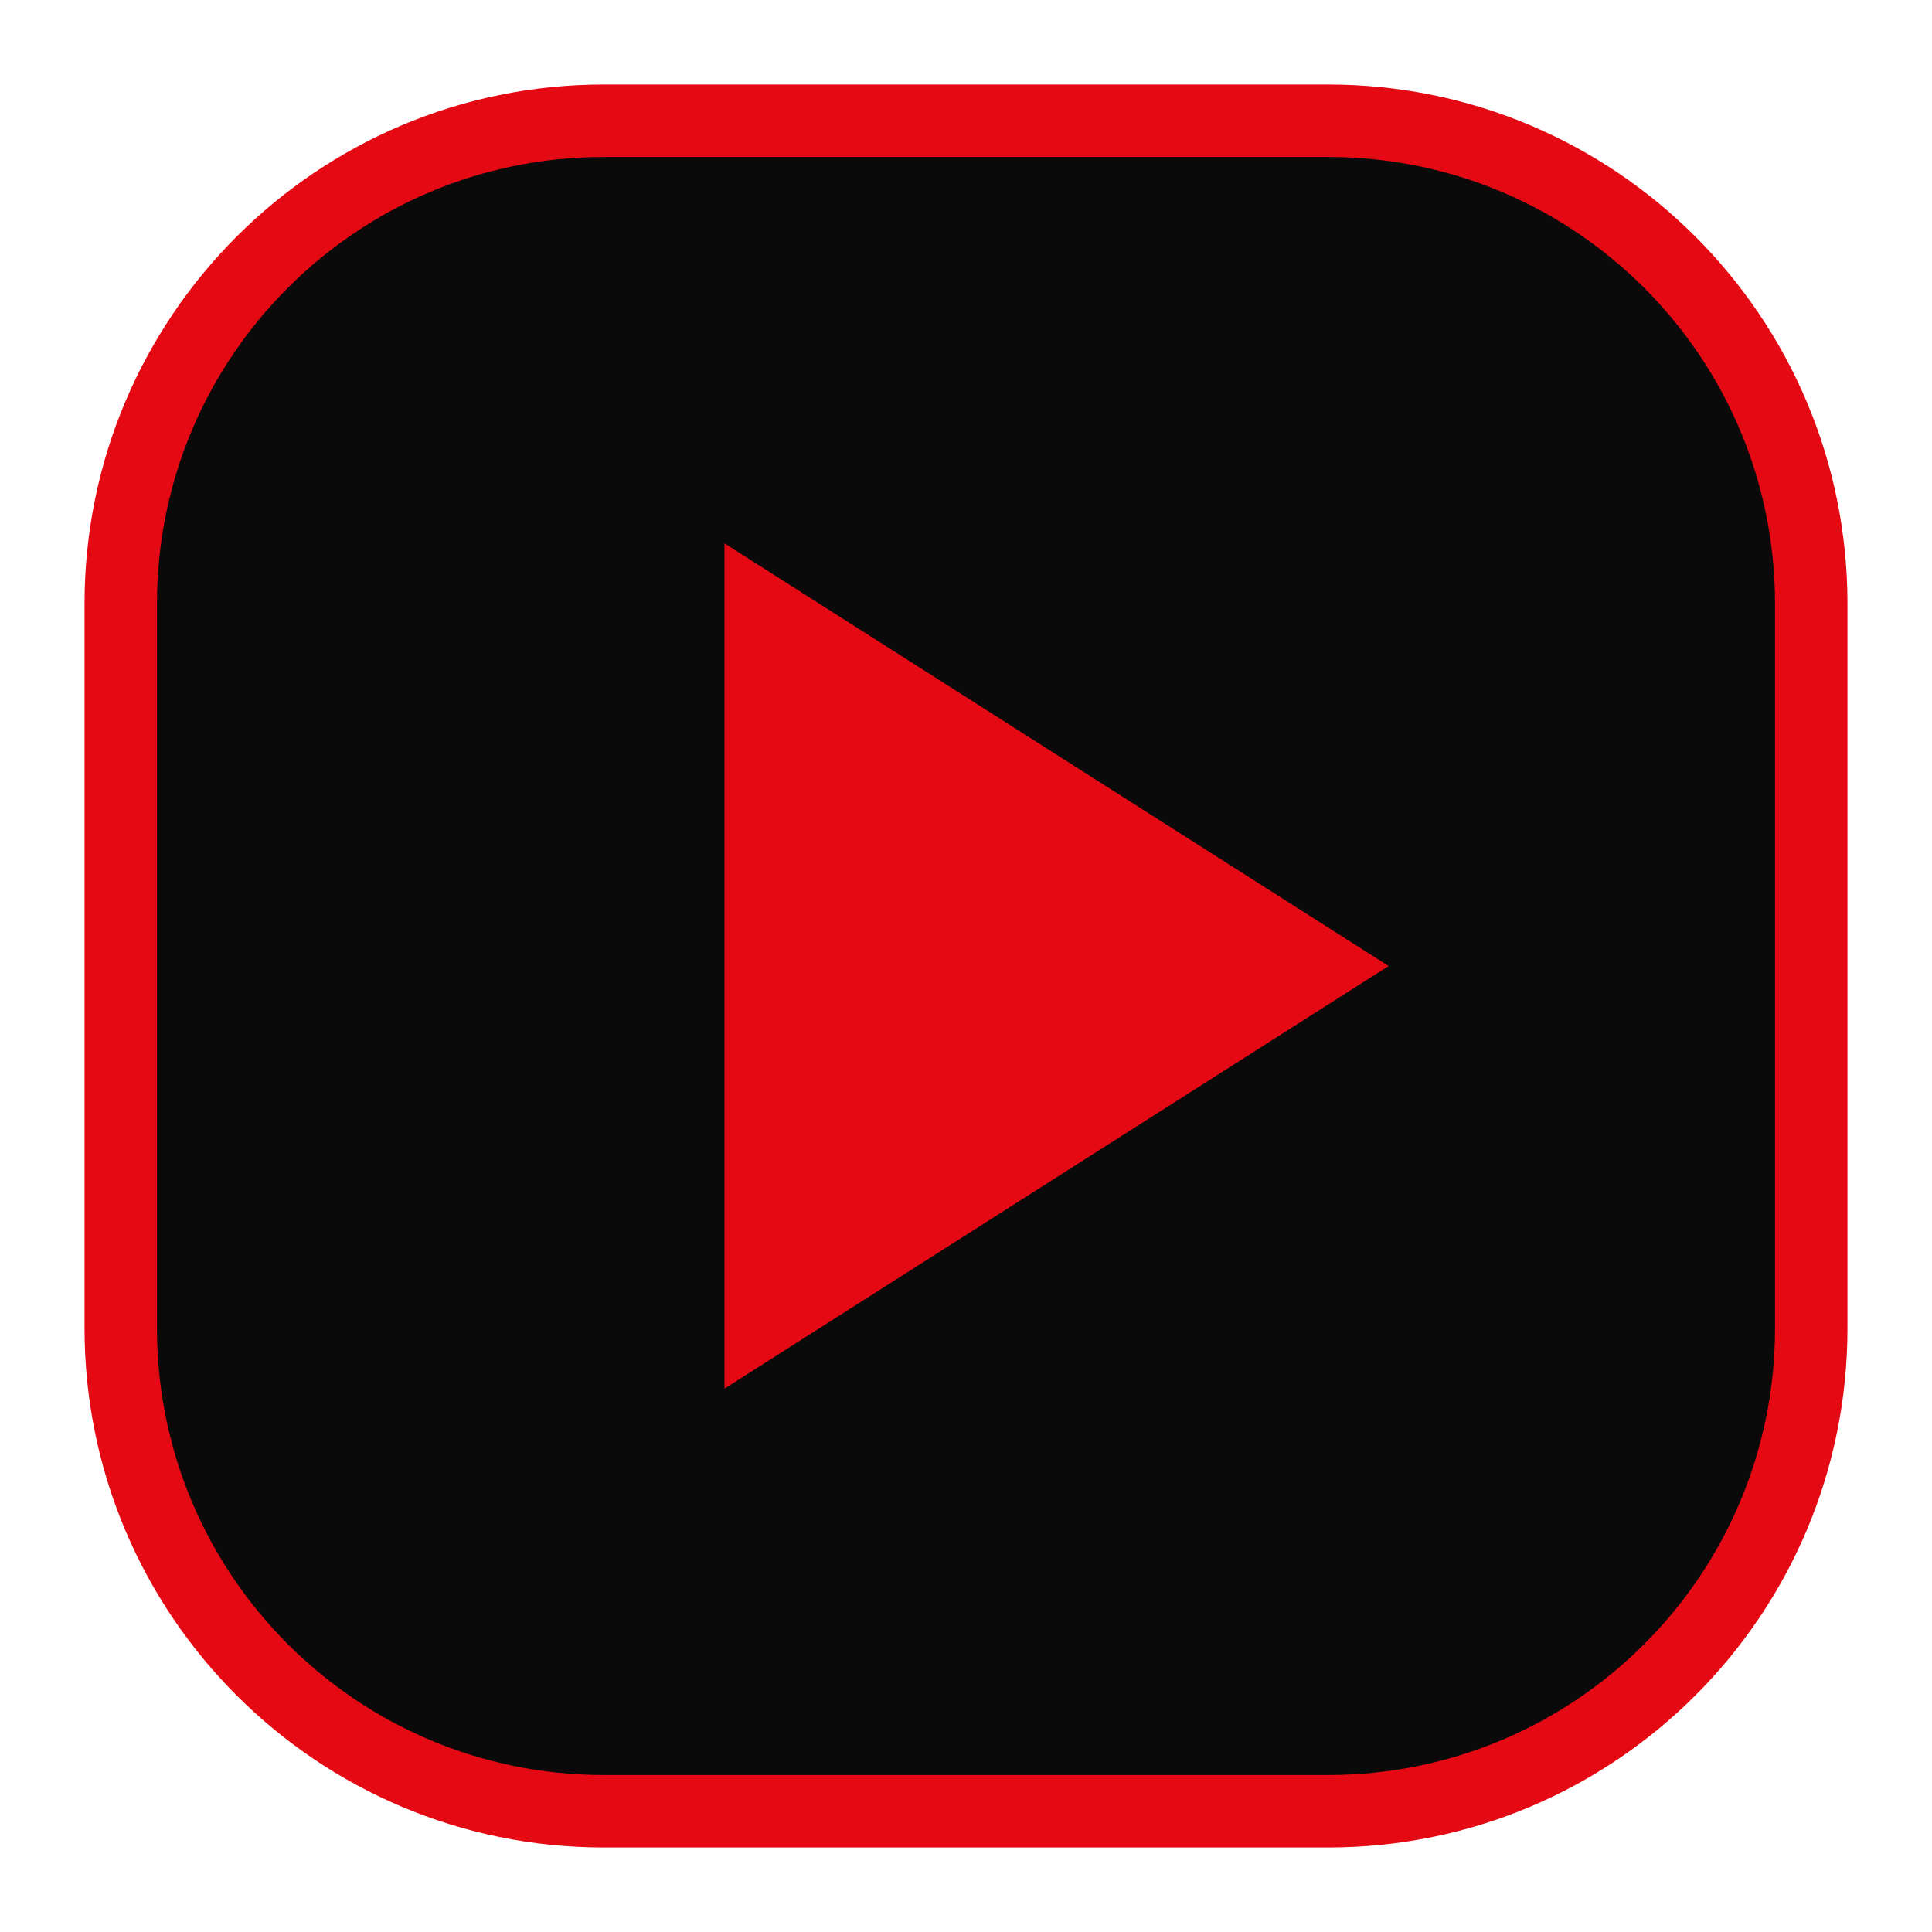
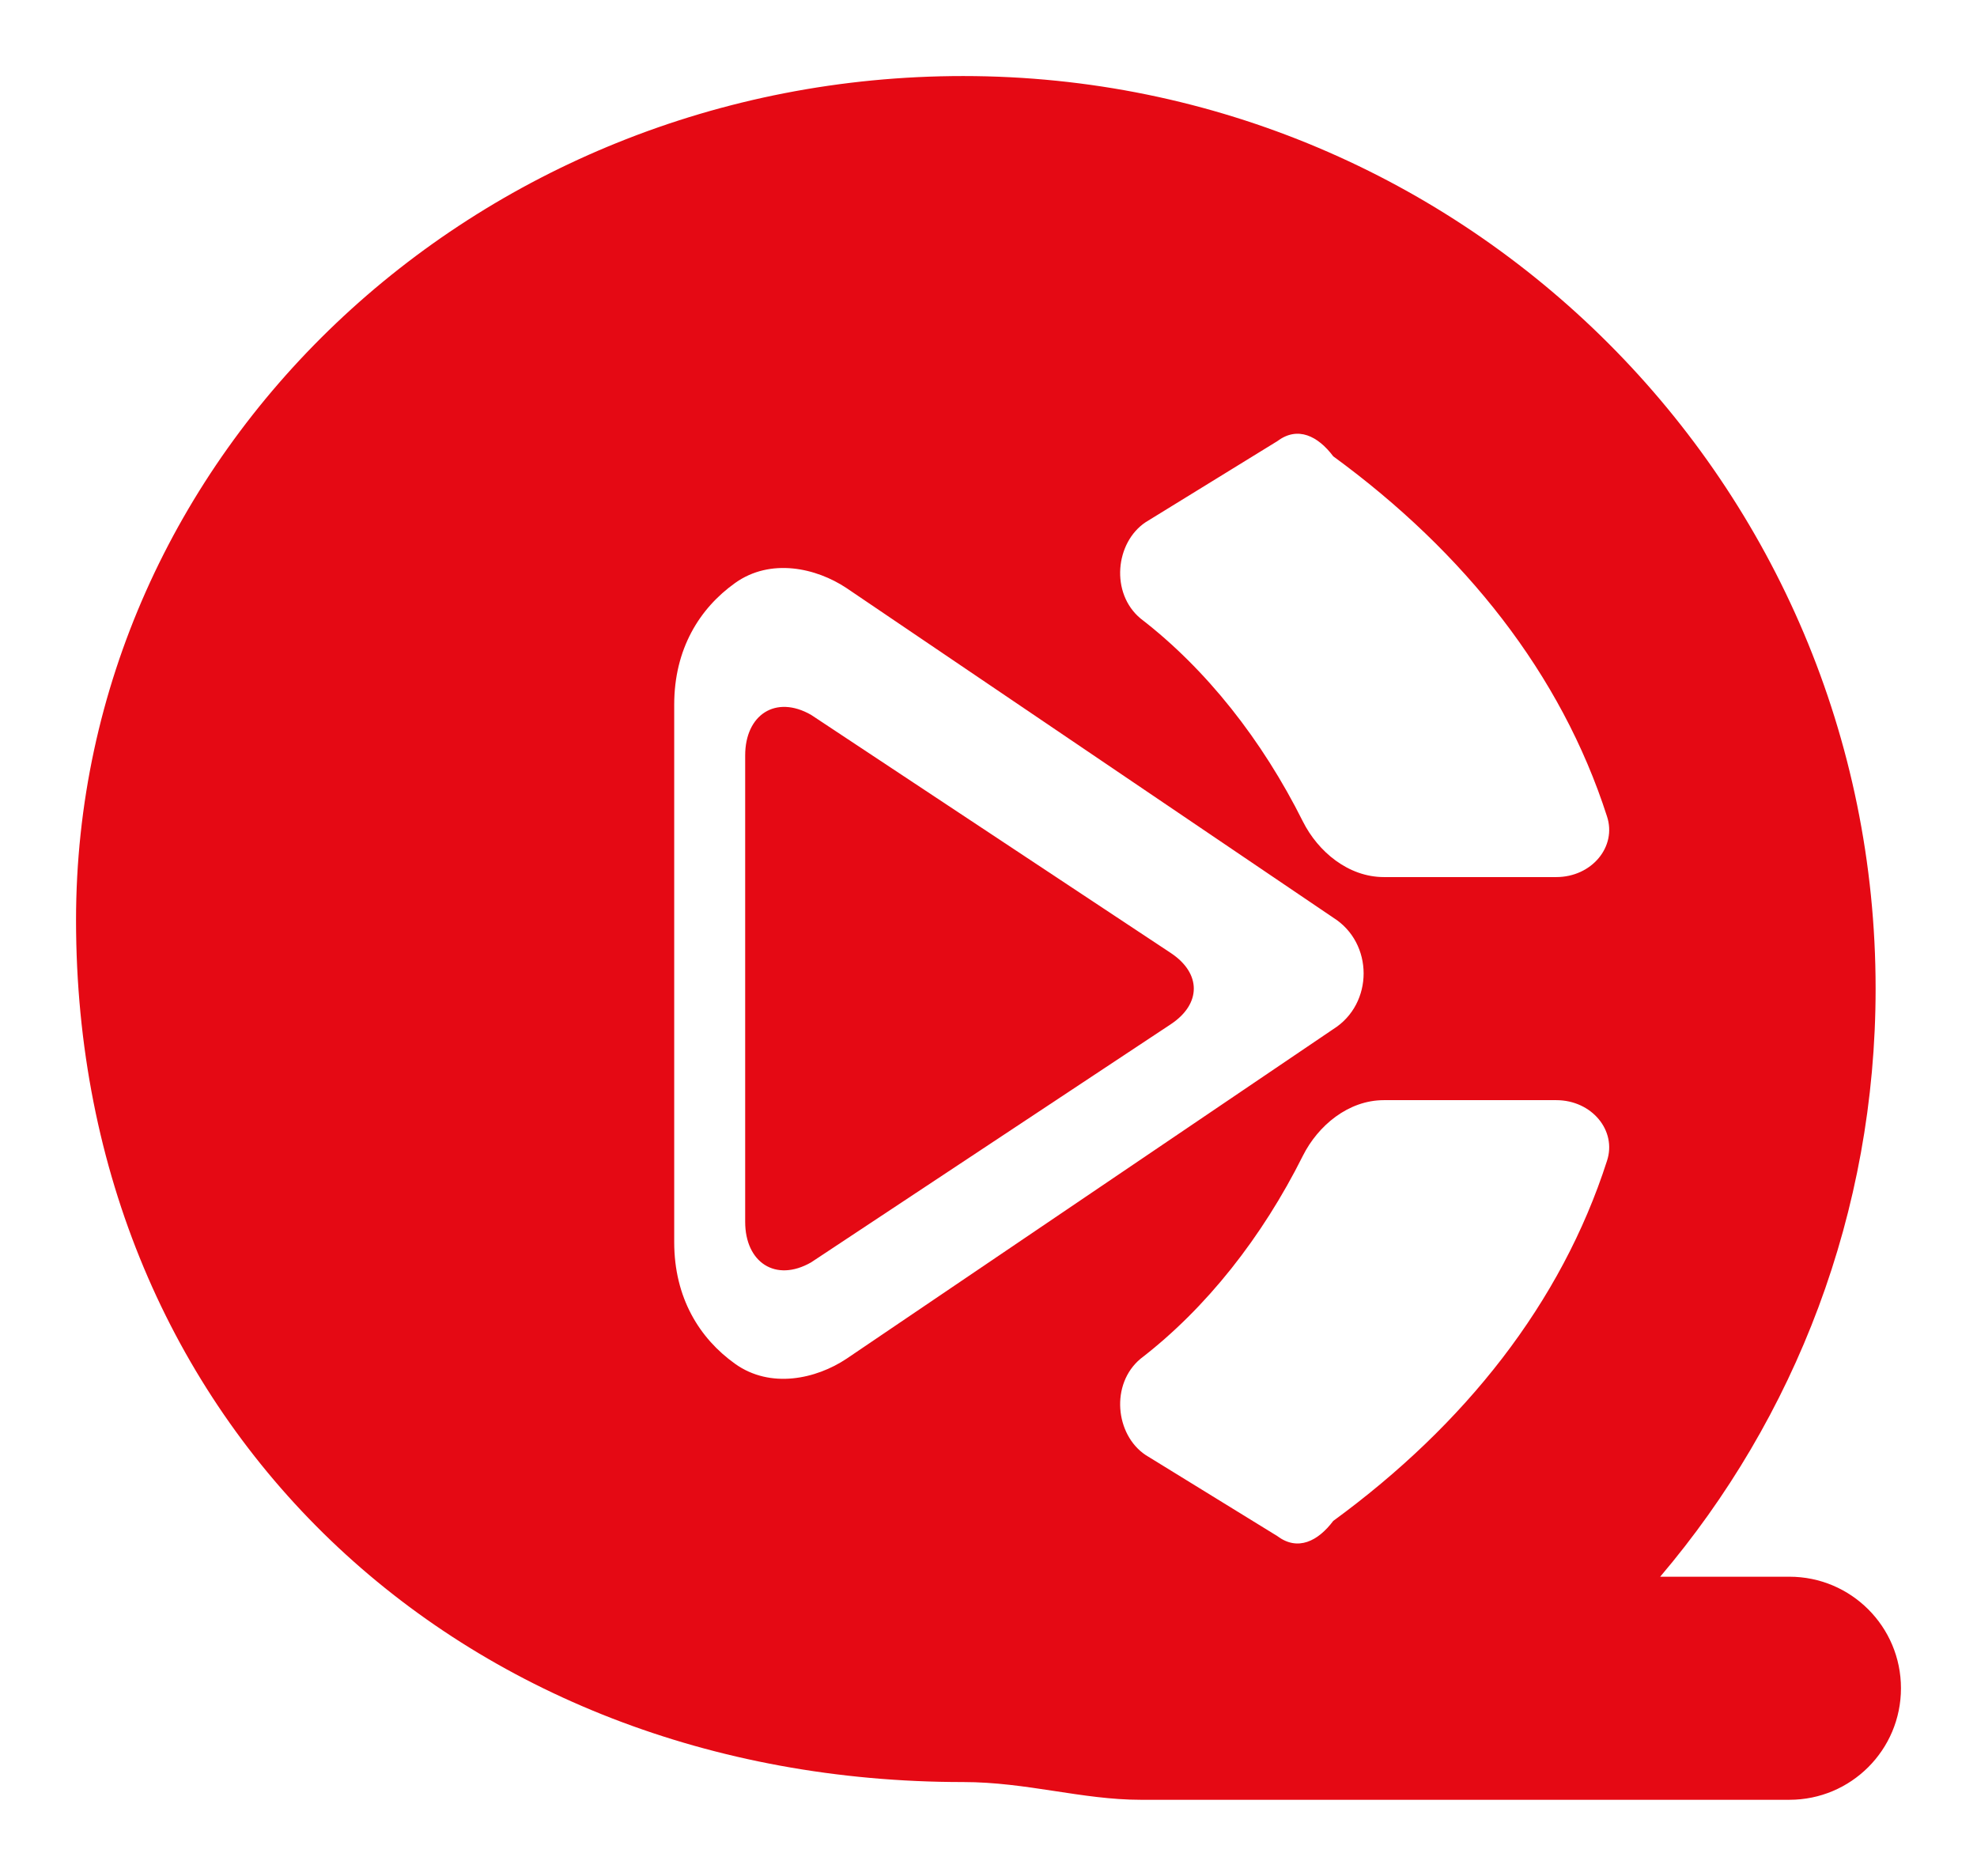
- <svg xmlns="http://www.w3.org/2000/svg" viewBox="0 0 32 32">
-   <rect x="2" y="2" width="28" height="28" rx="8" fill="#0A0A0A" stroke="#E50914" stroke-width="1.2" />
-   <path d="M12 9 L23 16 L12 23 Z" fill="#E50914" />
+ <svg xmlns="http://www.w3.org/2000/svg" viewBox="45 45 390 370" width="100%" height="100%">
+   <defs>
+     <style>
+       .reel-red { fill: #E50914; }
+     </style>
+   </defs>
+   <path class="reel-red" fill-rule="evenodd" d="     M 235 60     C 334.41 60 415 140.59 415 240     C 415 284.2 399.1 324.7 372.5 356     L 398 356     C 410.15 356 420 365.85 420 378     C 420 390.15 410.15 400 398 400     L 270 400     C 258.5 400 247.5 396.5 235 396.5     C 135.59 396.5 60 326 60 226.5     C 60 134.5 138.5 60 235 60 Z      M 308 135     C 334 154 353 178 362 206     C 364 212 359 218 352 218     L 318 218     C 311 218 305 213 302 207     C 294 191 283 177 270 167     C 264 162 265 152 271 148     L 297 132     C 301 129 305 131 308 135 Z      M 362 274     C 353 302 334 326 308 345     C 305 349 301 351 297 348     L 271 332     C 265 328 264 318 270 313     C 283 303 294 289 302 273     C 305 267 311 262 318 262     L 352 262     C 359 262 364 268 362 274 Z      M 190 160     C 197 155 206 157 212 161     L 308 226     C 316 231 316 243 308 248     L 212 313     C 206 317 197 319 190 314     C 183 309 178 301 178 290     L 178 184     C 178 173 183 165 190 160 Z   " />
+   <path class="reel-red" d="     M 205 186     L 276 233     C 282 237 282 243 276 247     L 205 294     C 198 298 192 294 192 286     L 192 194     C 192 186 198 182 205 186 Z   " />
</svg>
